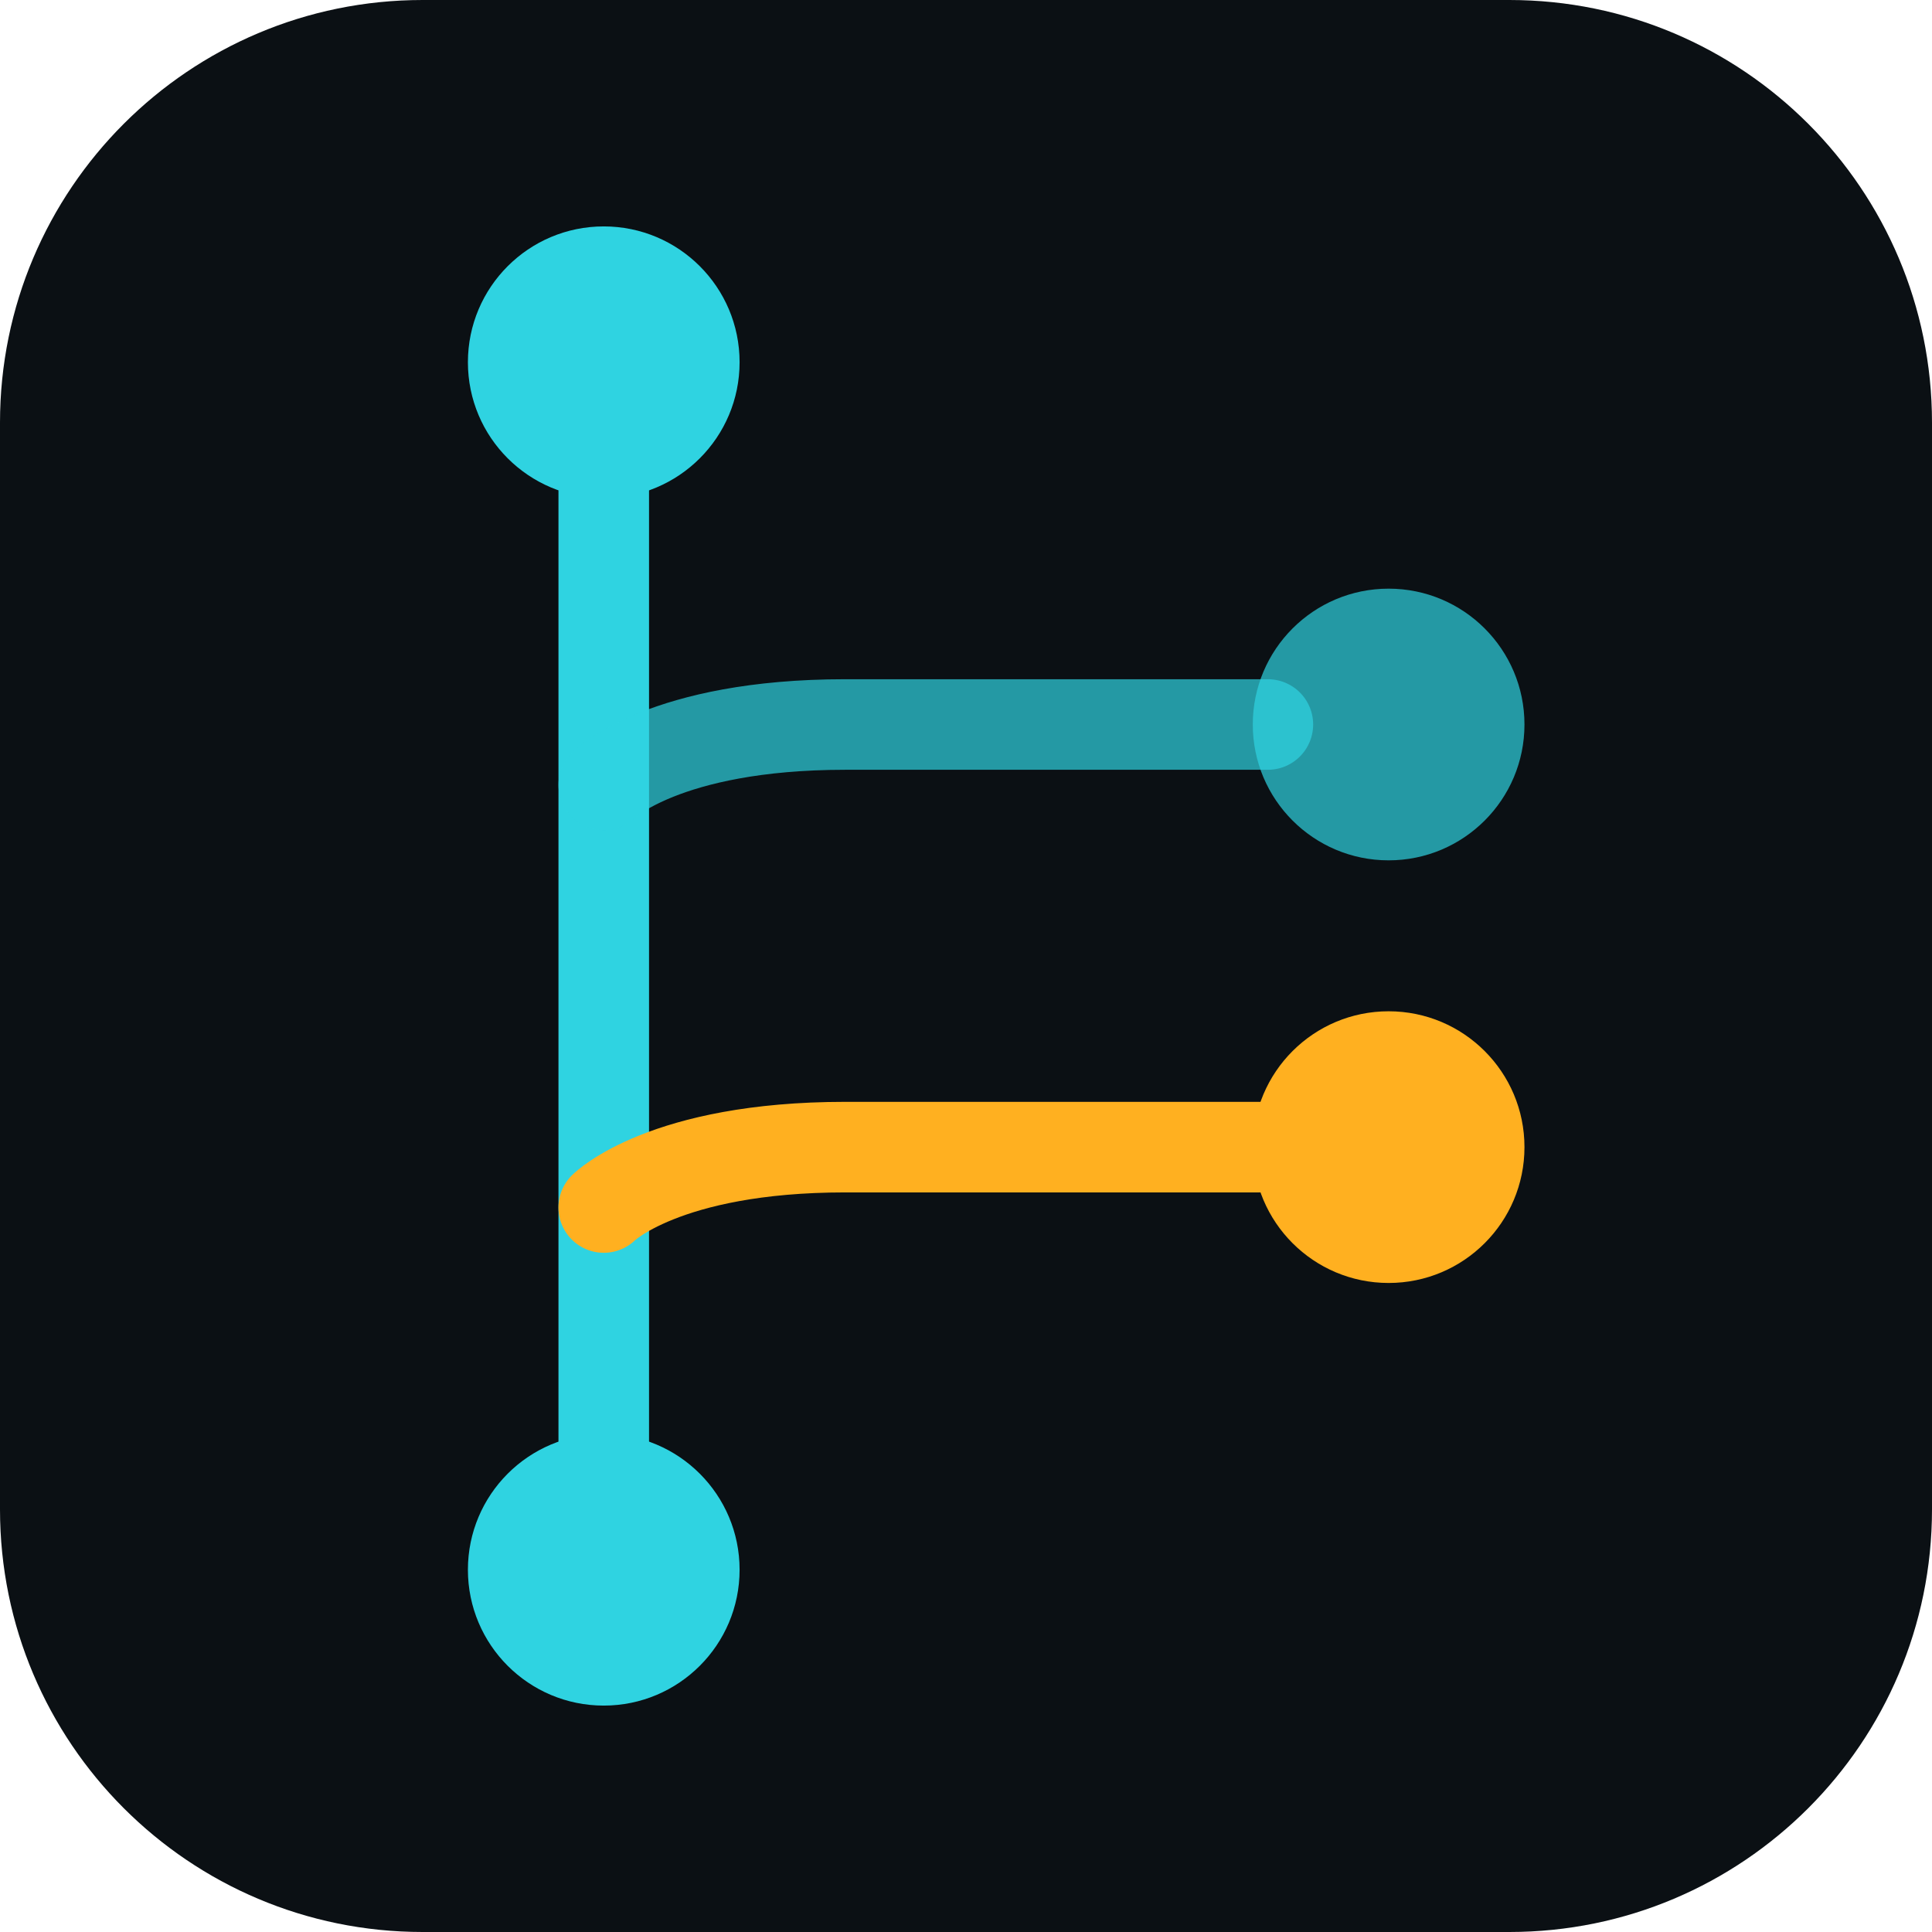
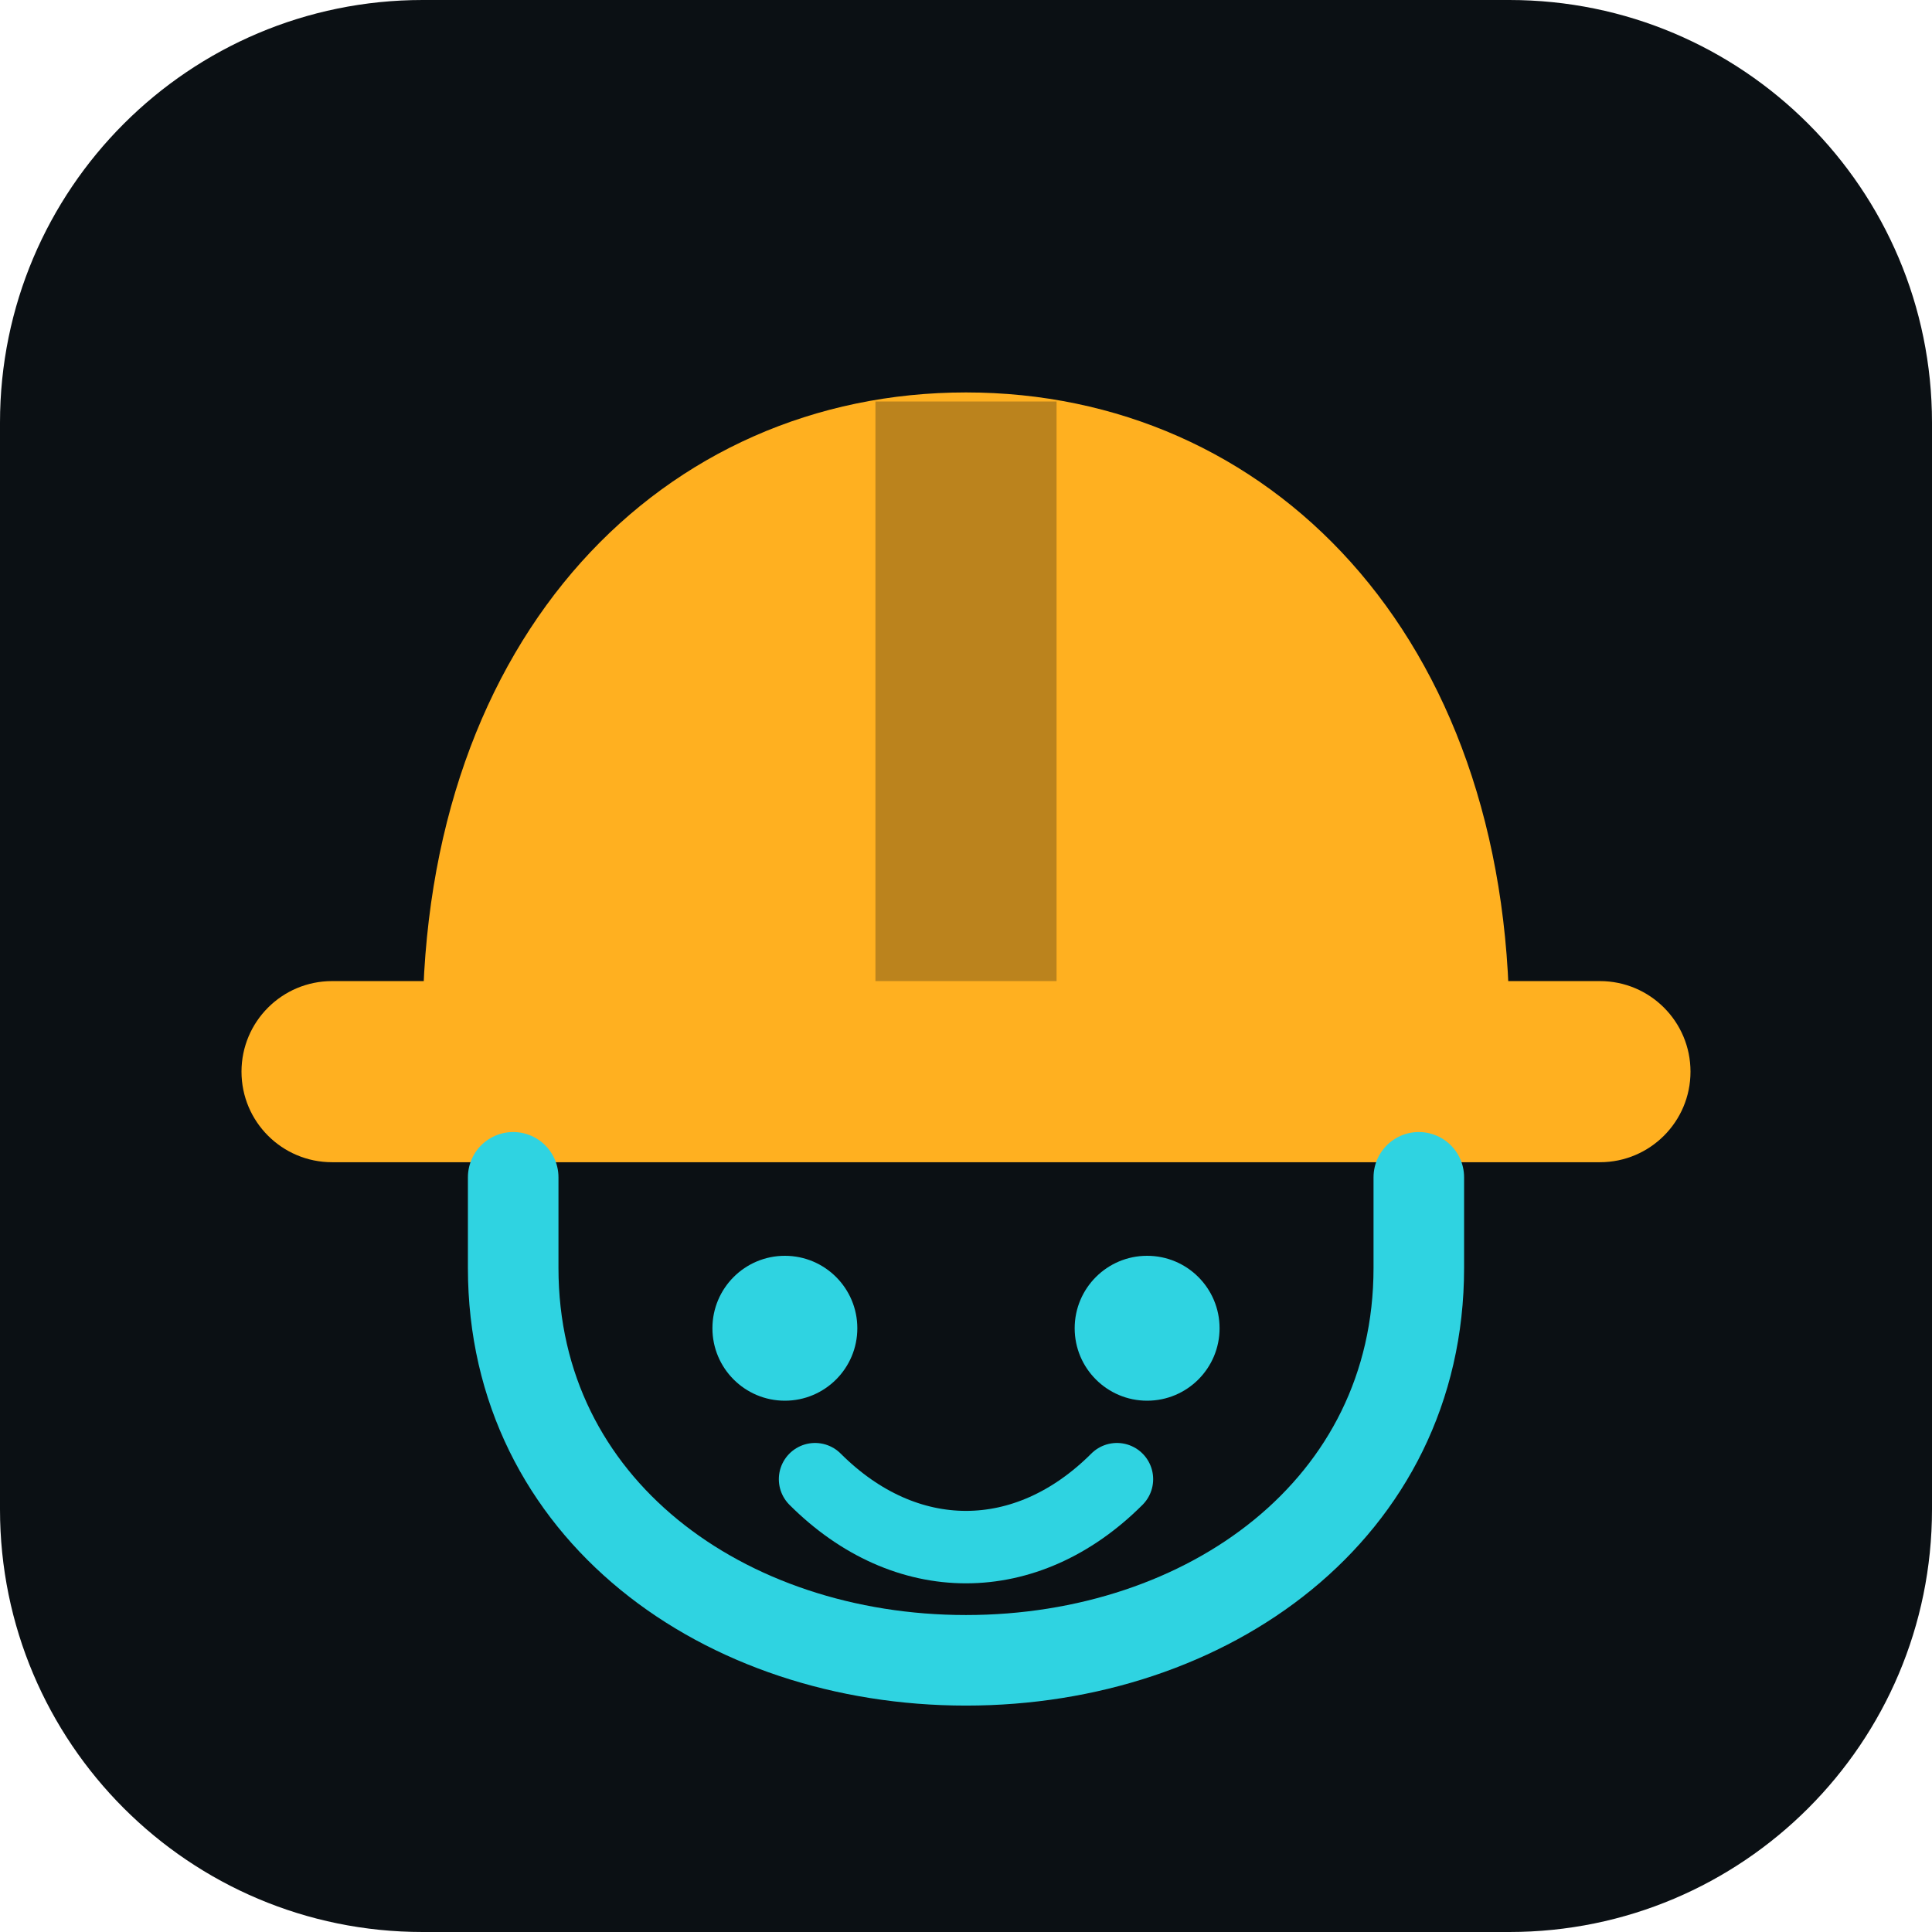
<svg xmlns="http://www.w3.org/2000/svg" viewBox="0 0 64 64" width="64" height="64" role="img" aria-labelledby="t d">
  <rect width="64" height="64" rx="14" fill="#0B1014" />
-   <g fill="none" stroke-linecap="round" stroke-linejoin="round" stroke-width="3">
-     <path d="M20 12V52" stroke="#2FD3E1" />
-     <path d="M20 26C20 26 22 24 28 24H42" stroke="#2FD3E1" opacity=".7" />
-     <path d="M20 40C20 40 22 38 28 38H42" stroke="#FFB020" />
+   <path d="M14 34C14 21 22 13 32 13S50 21 50 34Z" fill="#FFB020" />
+   <path d="M29 13.3H35V34H29Z" fill="#0B1014" opacity=".28" />
+   <rect x="8" y="32.5" width="48" height="6" rx="3" fill="#FFB020" />
+   <g fill="none" stroke="#2FD3E1" stroke-linecap="round" stroke-linejoin="round">
+     <path d="M17 39V42C17 50 24 55 32 55S47 50 47 42V39" stroke-width="3" />
+     <path d="M27 49C30 52 34 52 37 49" stroke-width="2.4" />
  </g>
-   <g>
-     <circle cx="20" cy="12" r="4.5" fill="#2FD3E1" />
-     <circle cx="20" cy="52" r="4.5" fill="#2FD3E1" />
-     <circle cx="46" cy="24" r="4.5" fill="#2FD3E1" opacity=".7" />
-     <circle cx="46" cy="38" r="4.5" fill="#FFB020" />
-   </g>
+   <circle cx="26" cy="44" r="2.4" fill="#2FD3E1" />
+   <circle cx="38" cy="44" r="2.4" fill="#2FD3E1" />
</svg>
